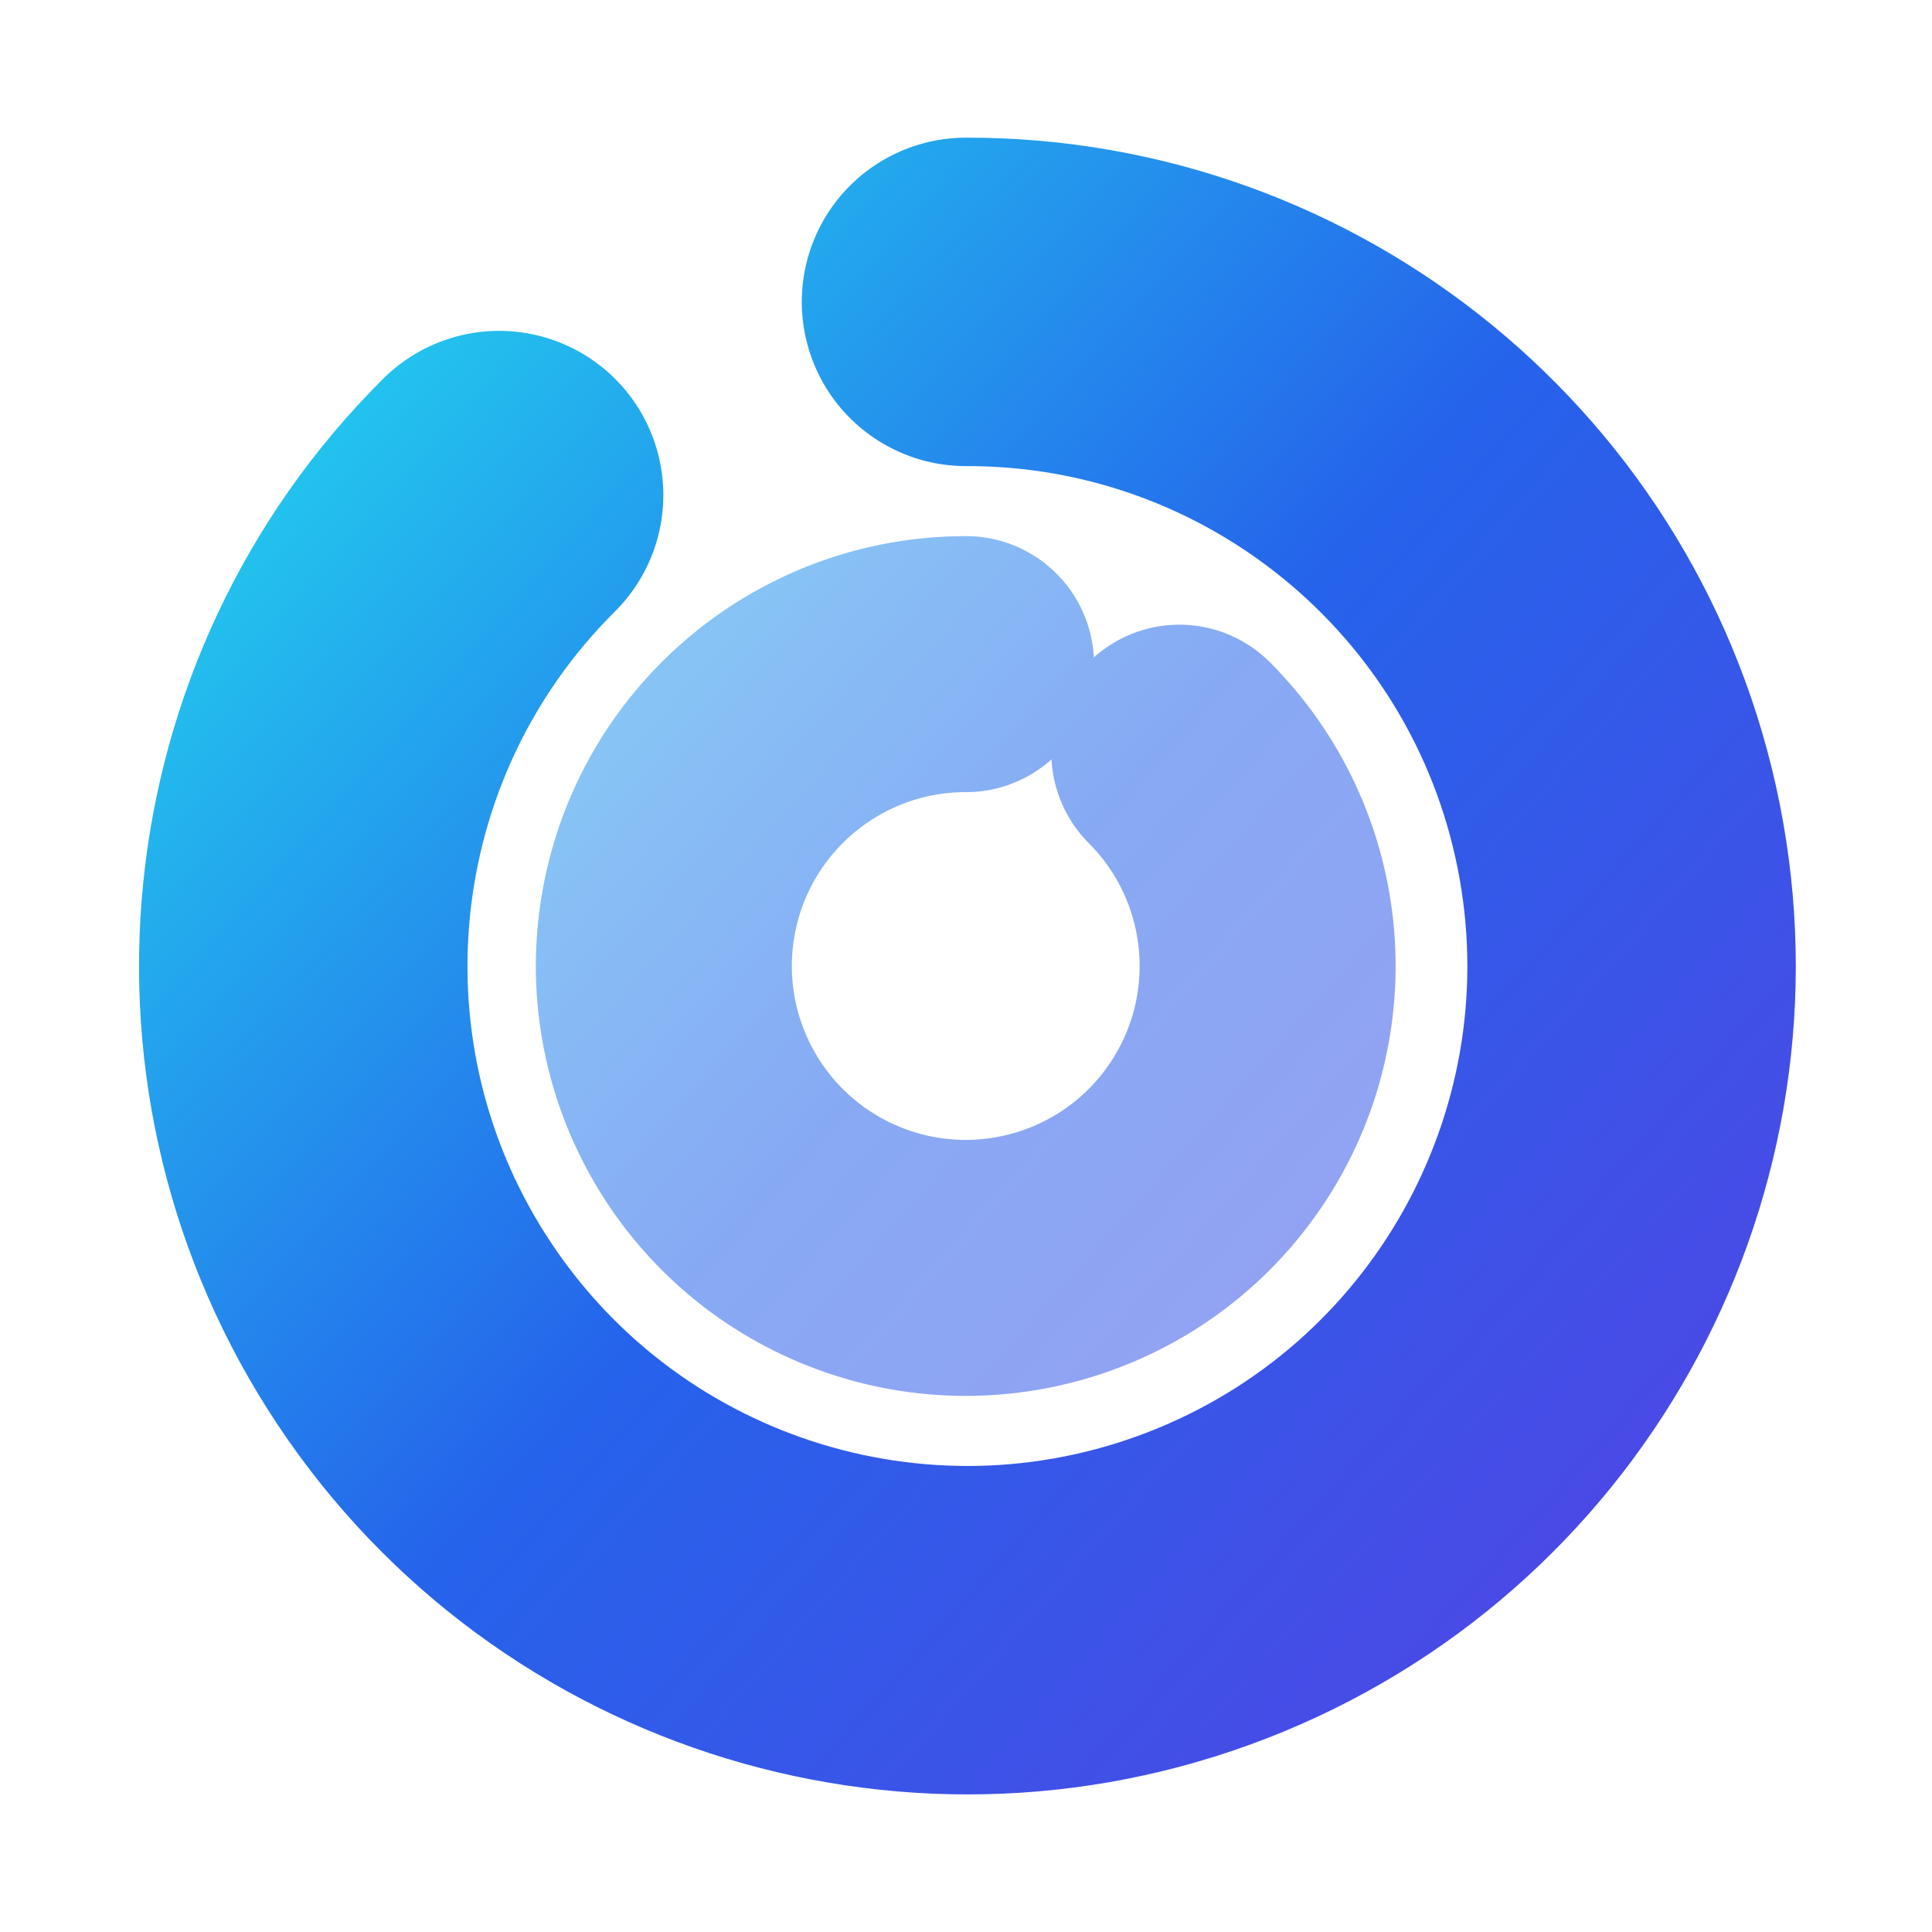
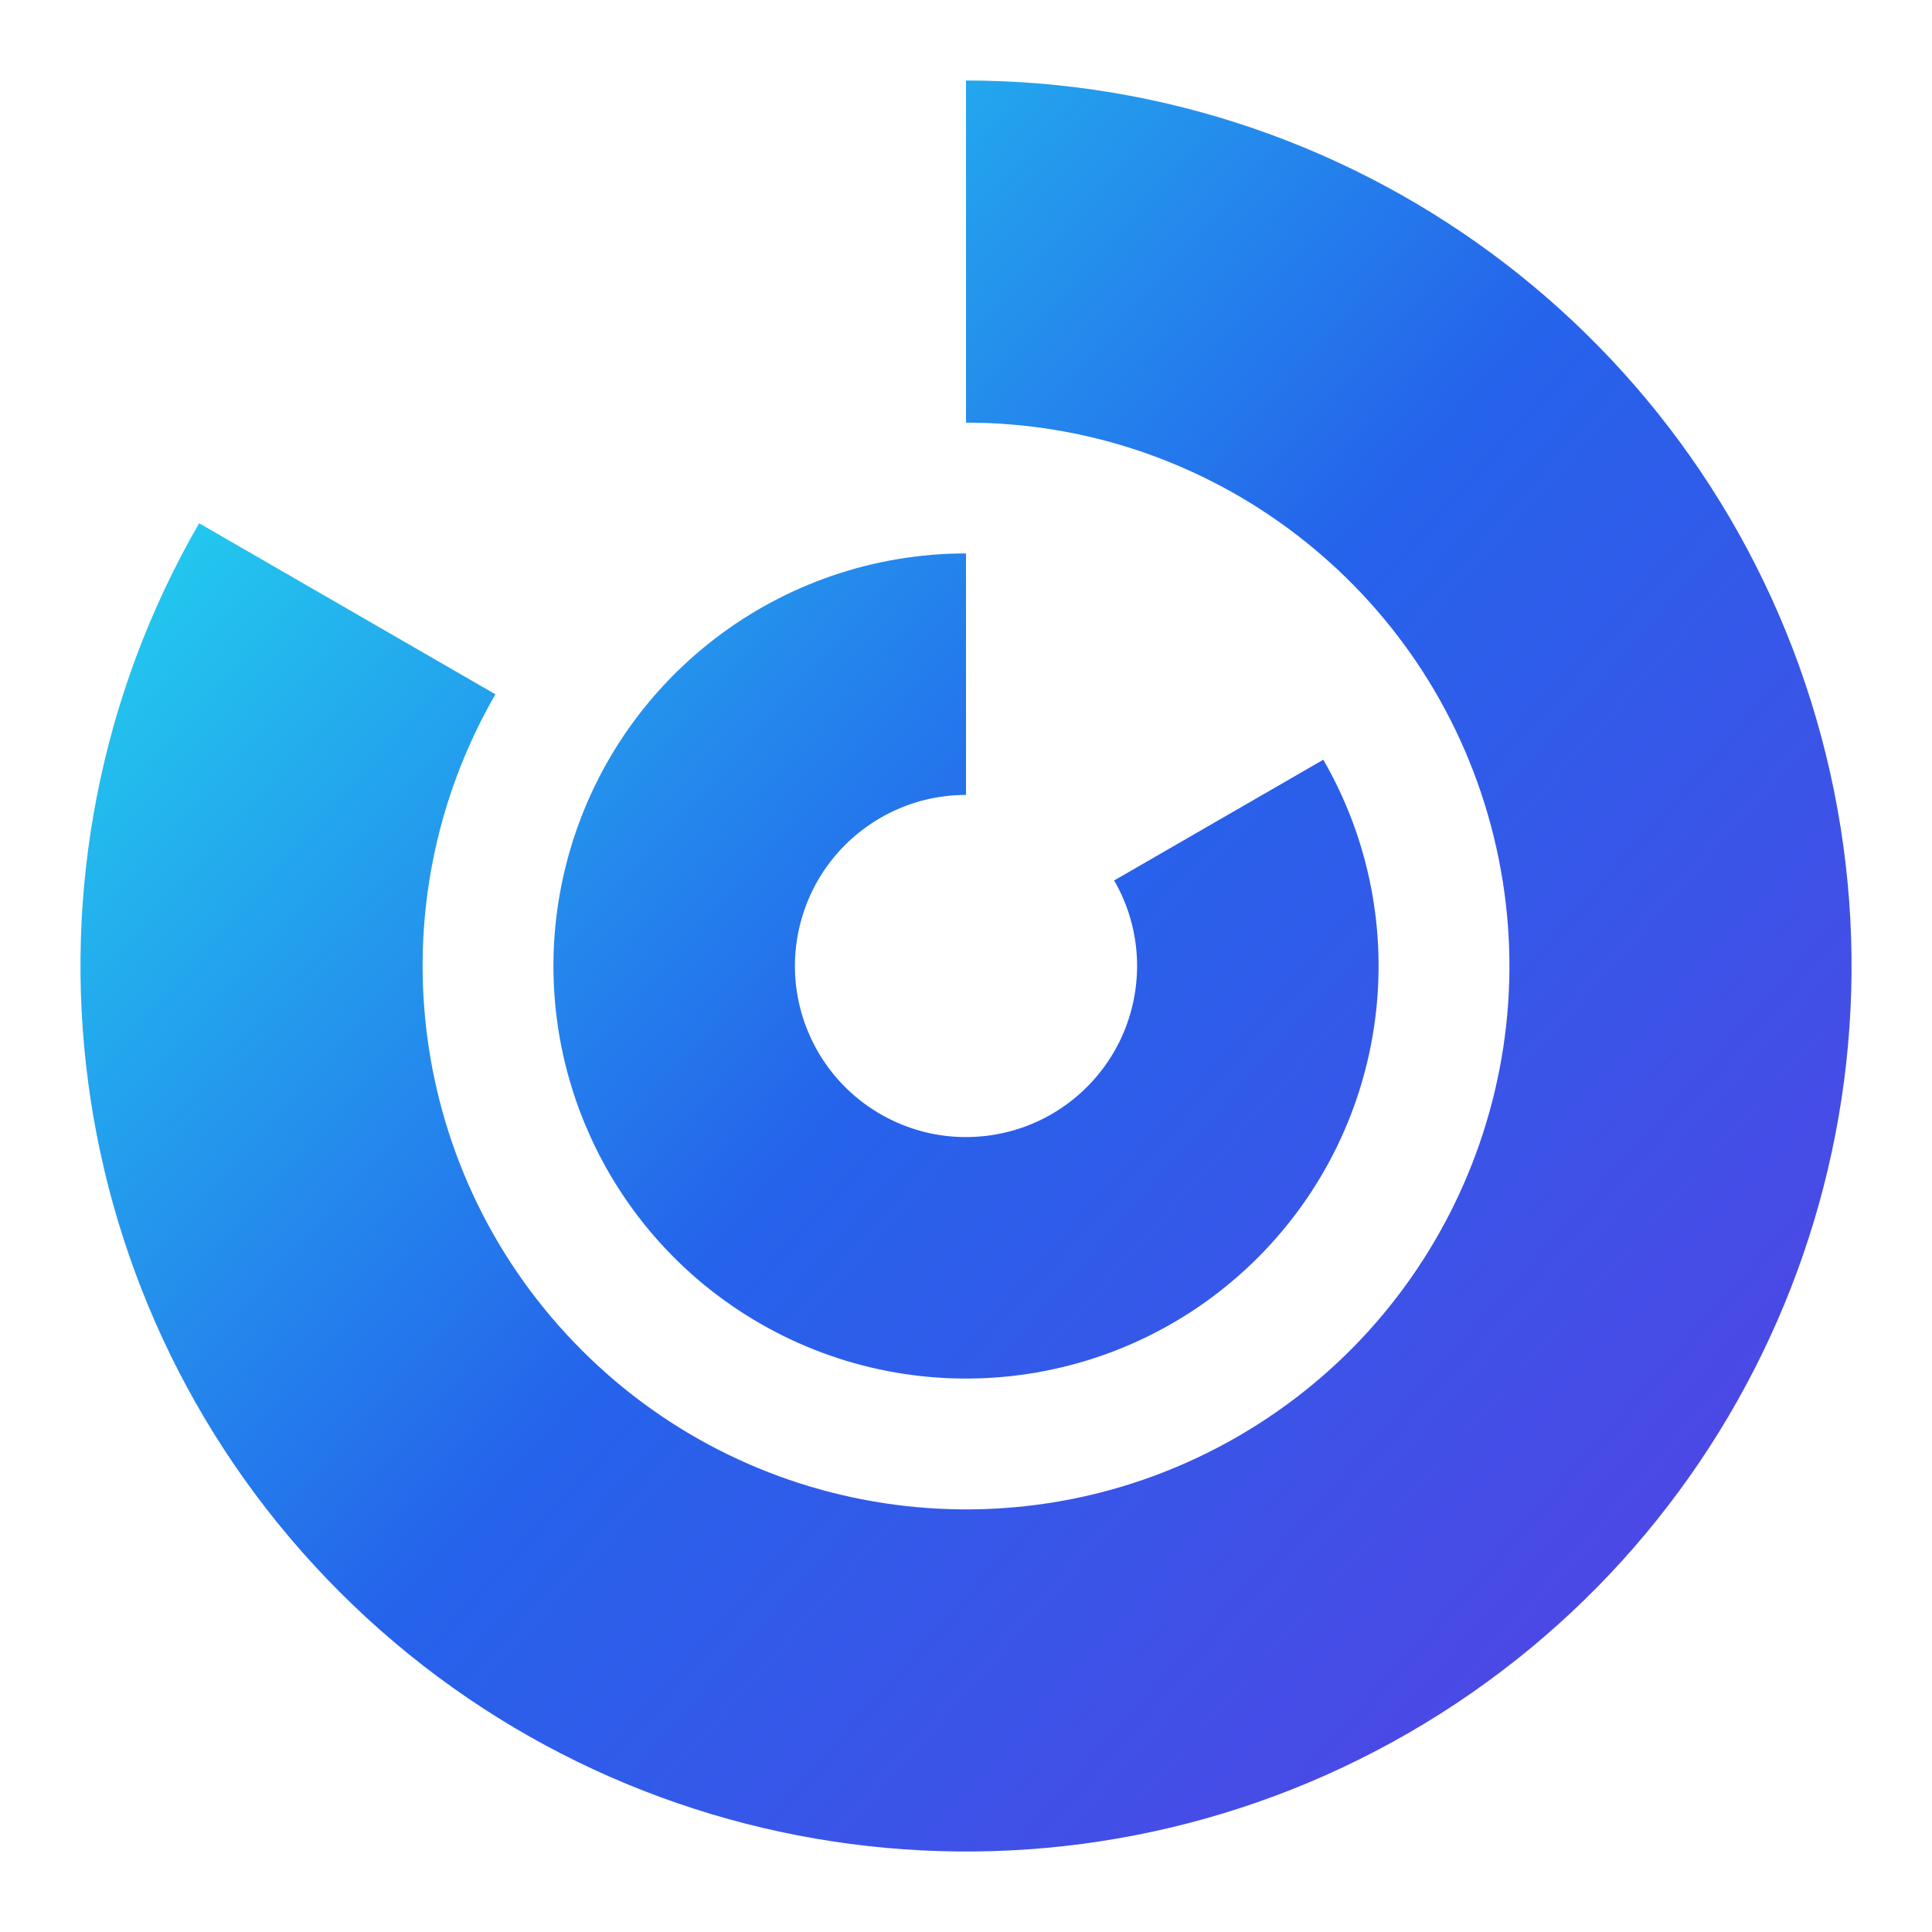
<svg xmlns="http://www.w3.org/2000/svg" width="48" height="48" viewBox="0 0 48 48" fill="none">
  <defs>
    <linearGradient id="flg" x1="6" y1="8" x2="42" y2="40" gradientUnits="userSpaceOnUse">
      <stop stop-color="#22D3EE" />
      <stop offset="0.5" stop-color="#2563EB" />
      <stop offset="1" stop-color="#4F46E5" />
    </linearGradient>
  </defs>
-   <path d="M24 7.5a16.5 16.5 0 1 1-11.6 4.8" stroke="url(#flg)" stroke-width="8.16" stroke-linecap="round" fill="none" />
-   <path d="M24 16.5a7.5 7.5 0 1 0 5.3 2.2" stroke="url(#flg)" stroke-width="6.36" stroke-linecap="round" fill="none" opacity="0.55" />
+   <path d="M24 6.25A17.75 17.75 0 1 1 8.628 15.125" stroke="url(#flg)" stroke-width="8.5" fill="none" />
+   <path d="M24 16.75A7.25 7.25 0 1 0 30.279 20.375" stroke="url(#flg)" stroke-width="6" fill="none" />
</svg>
